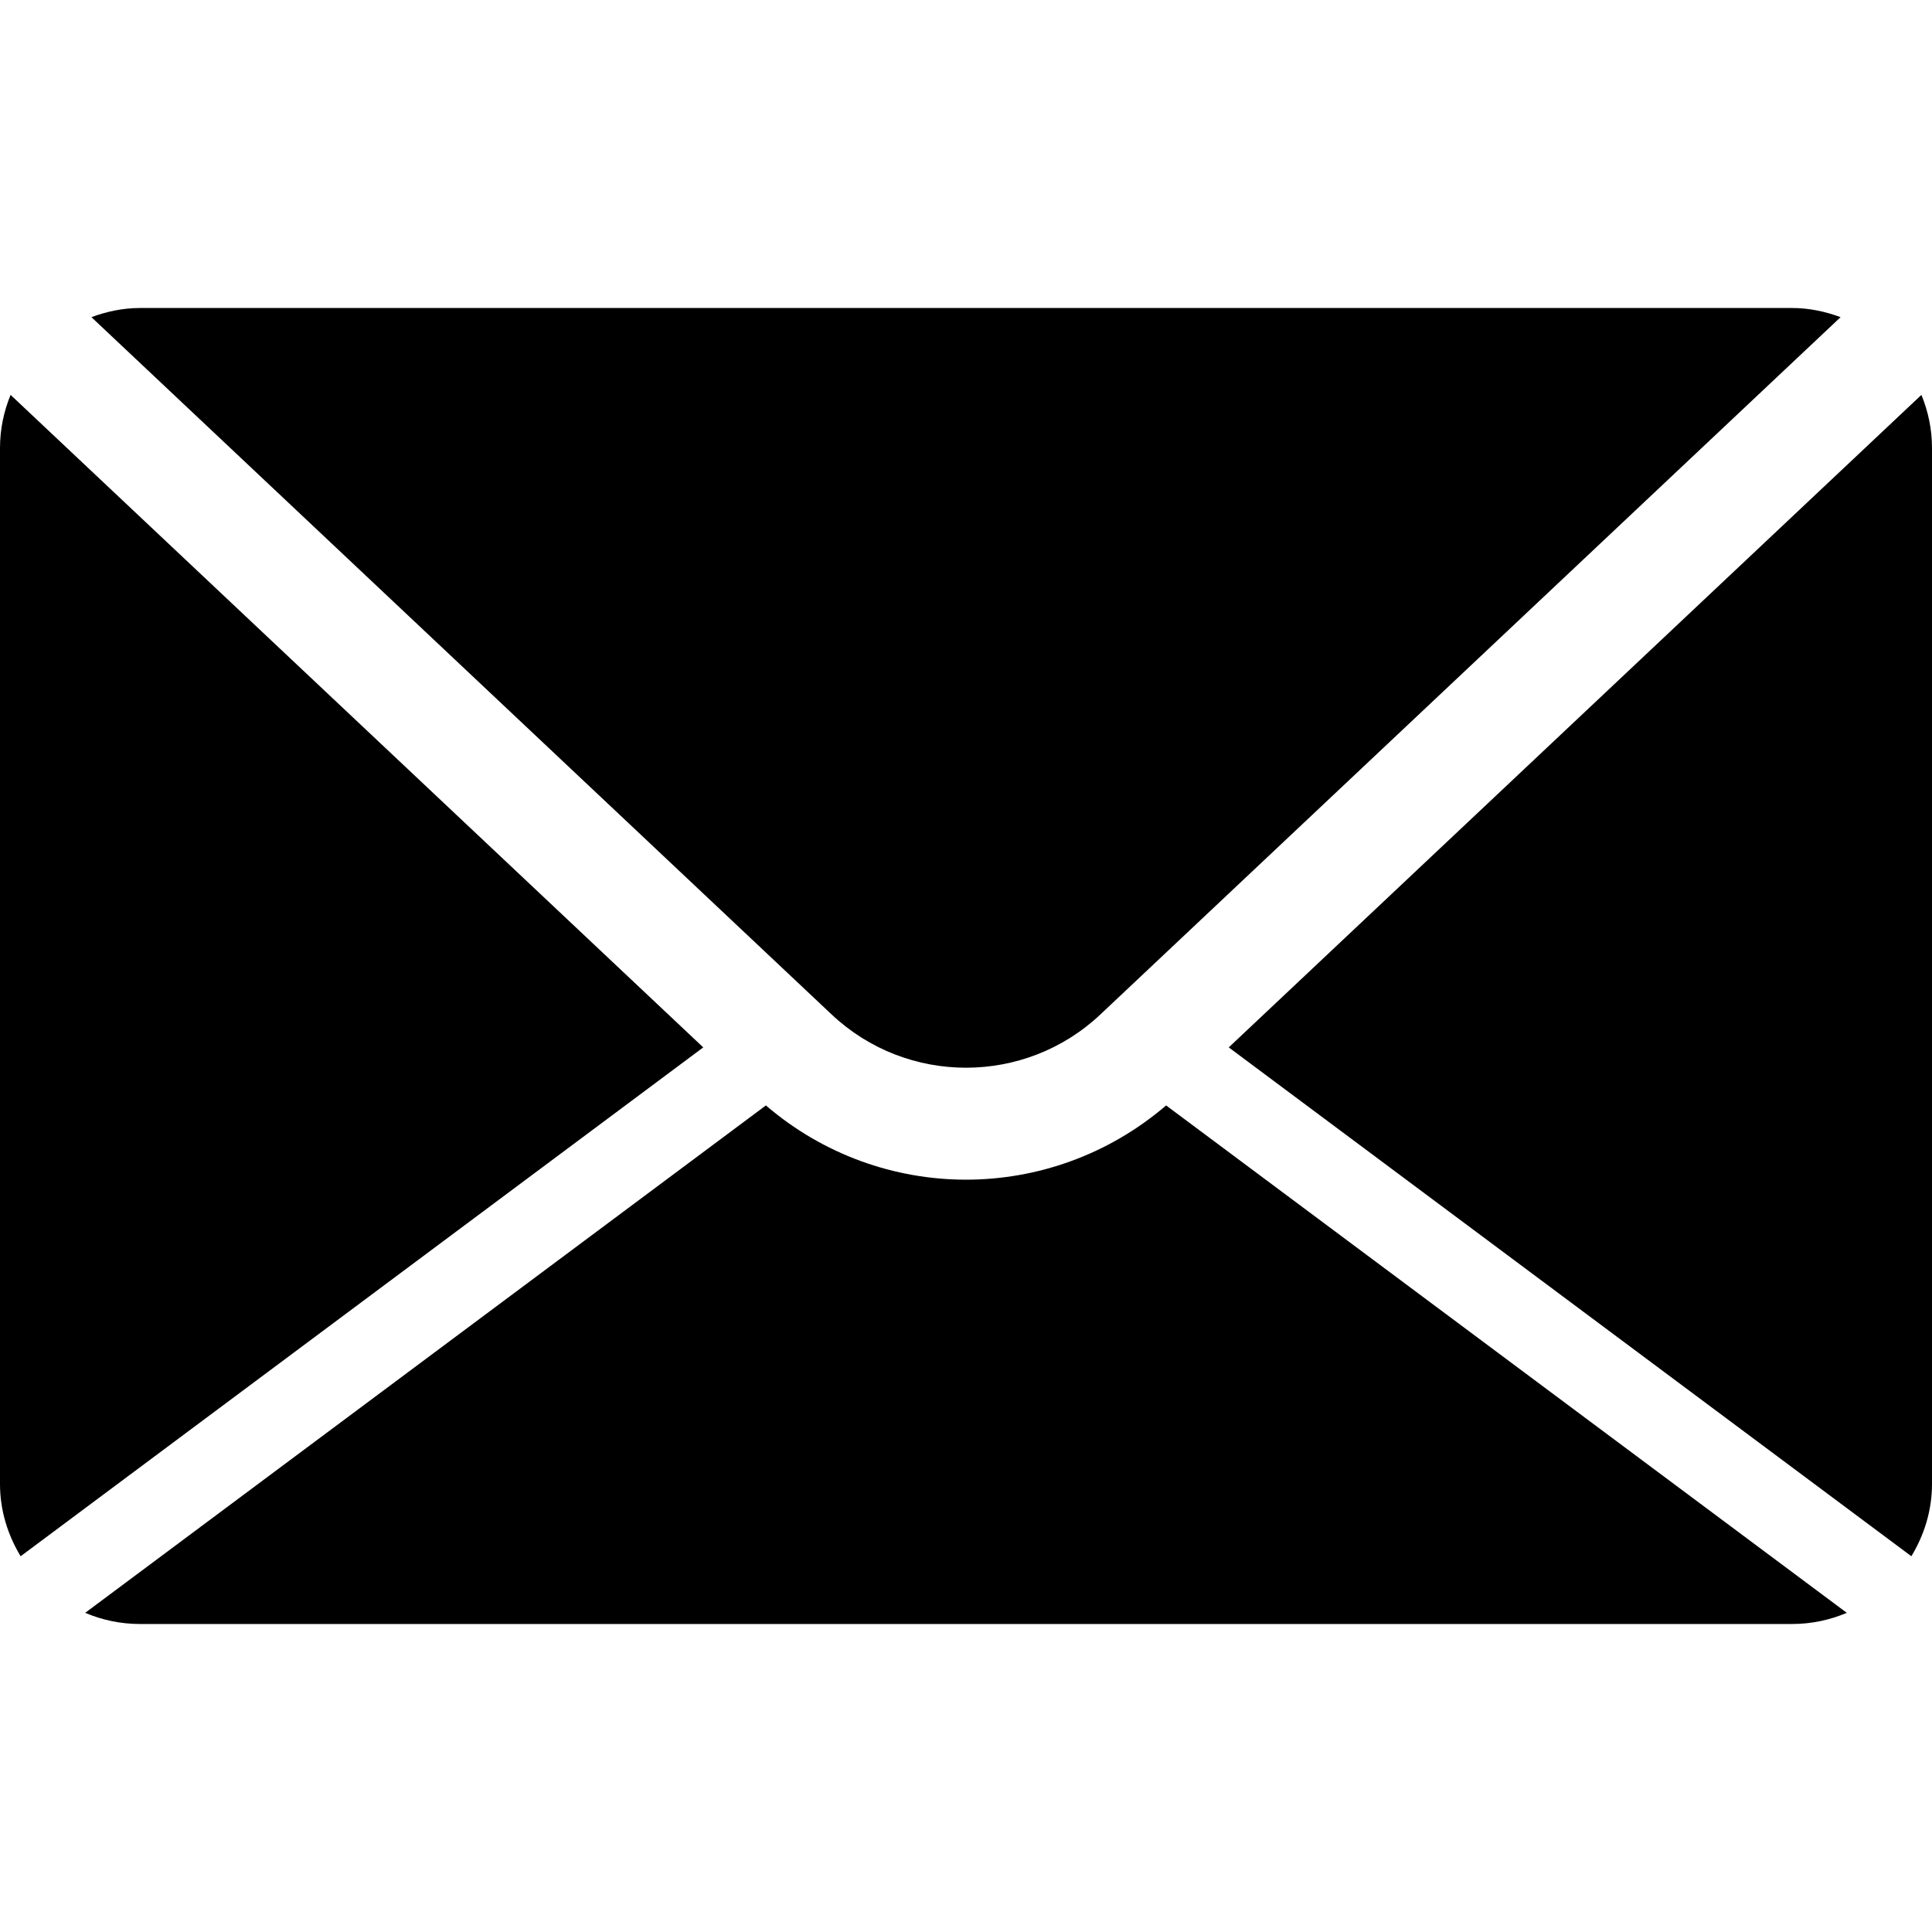
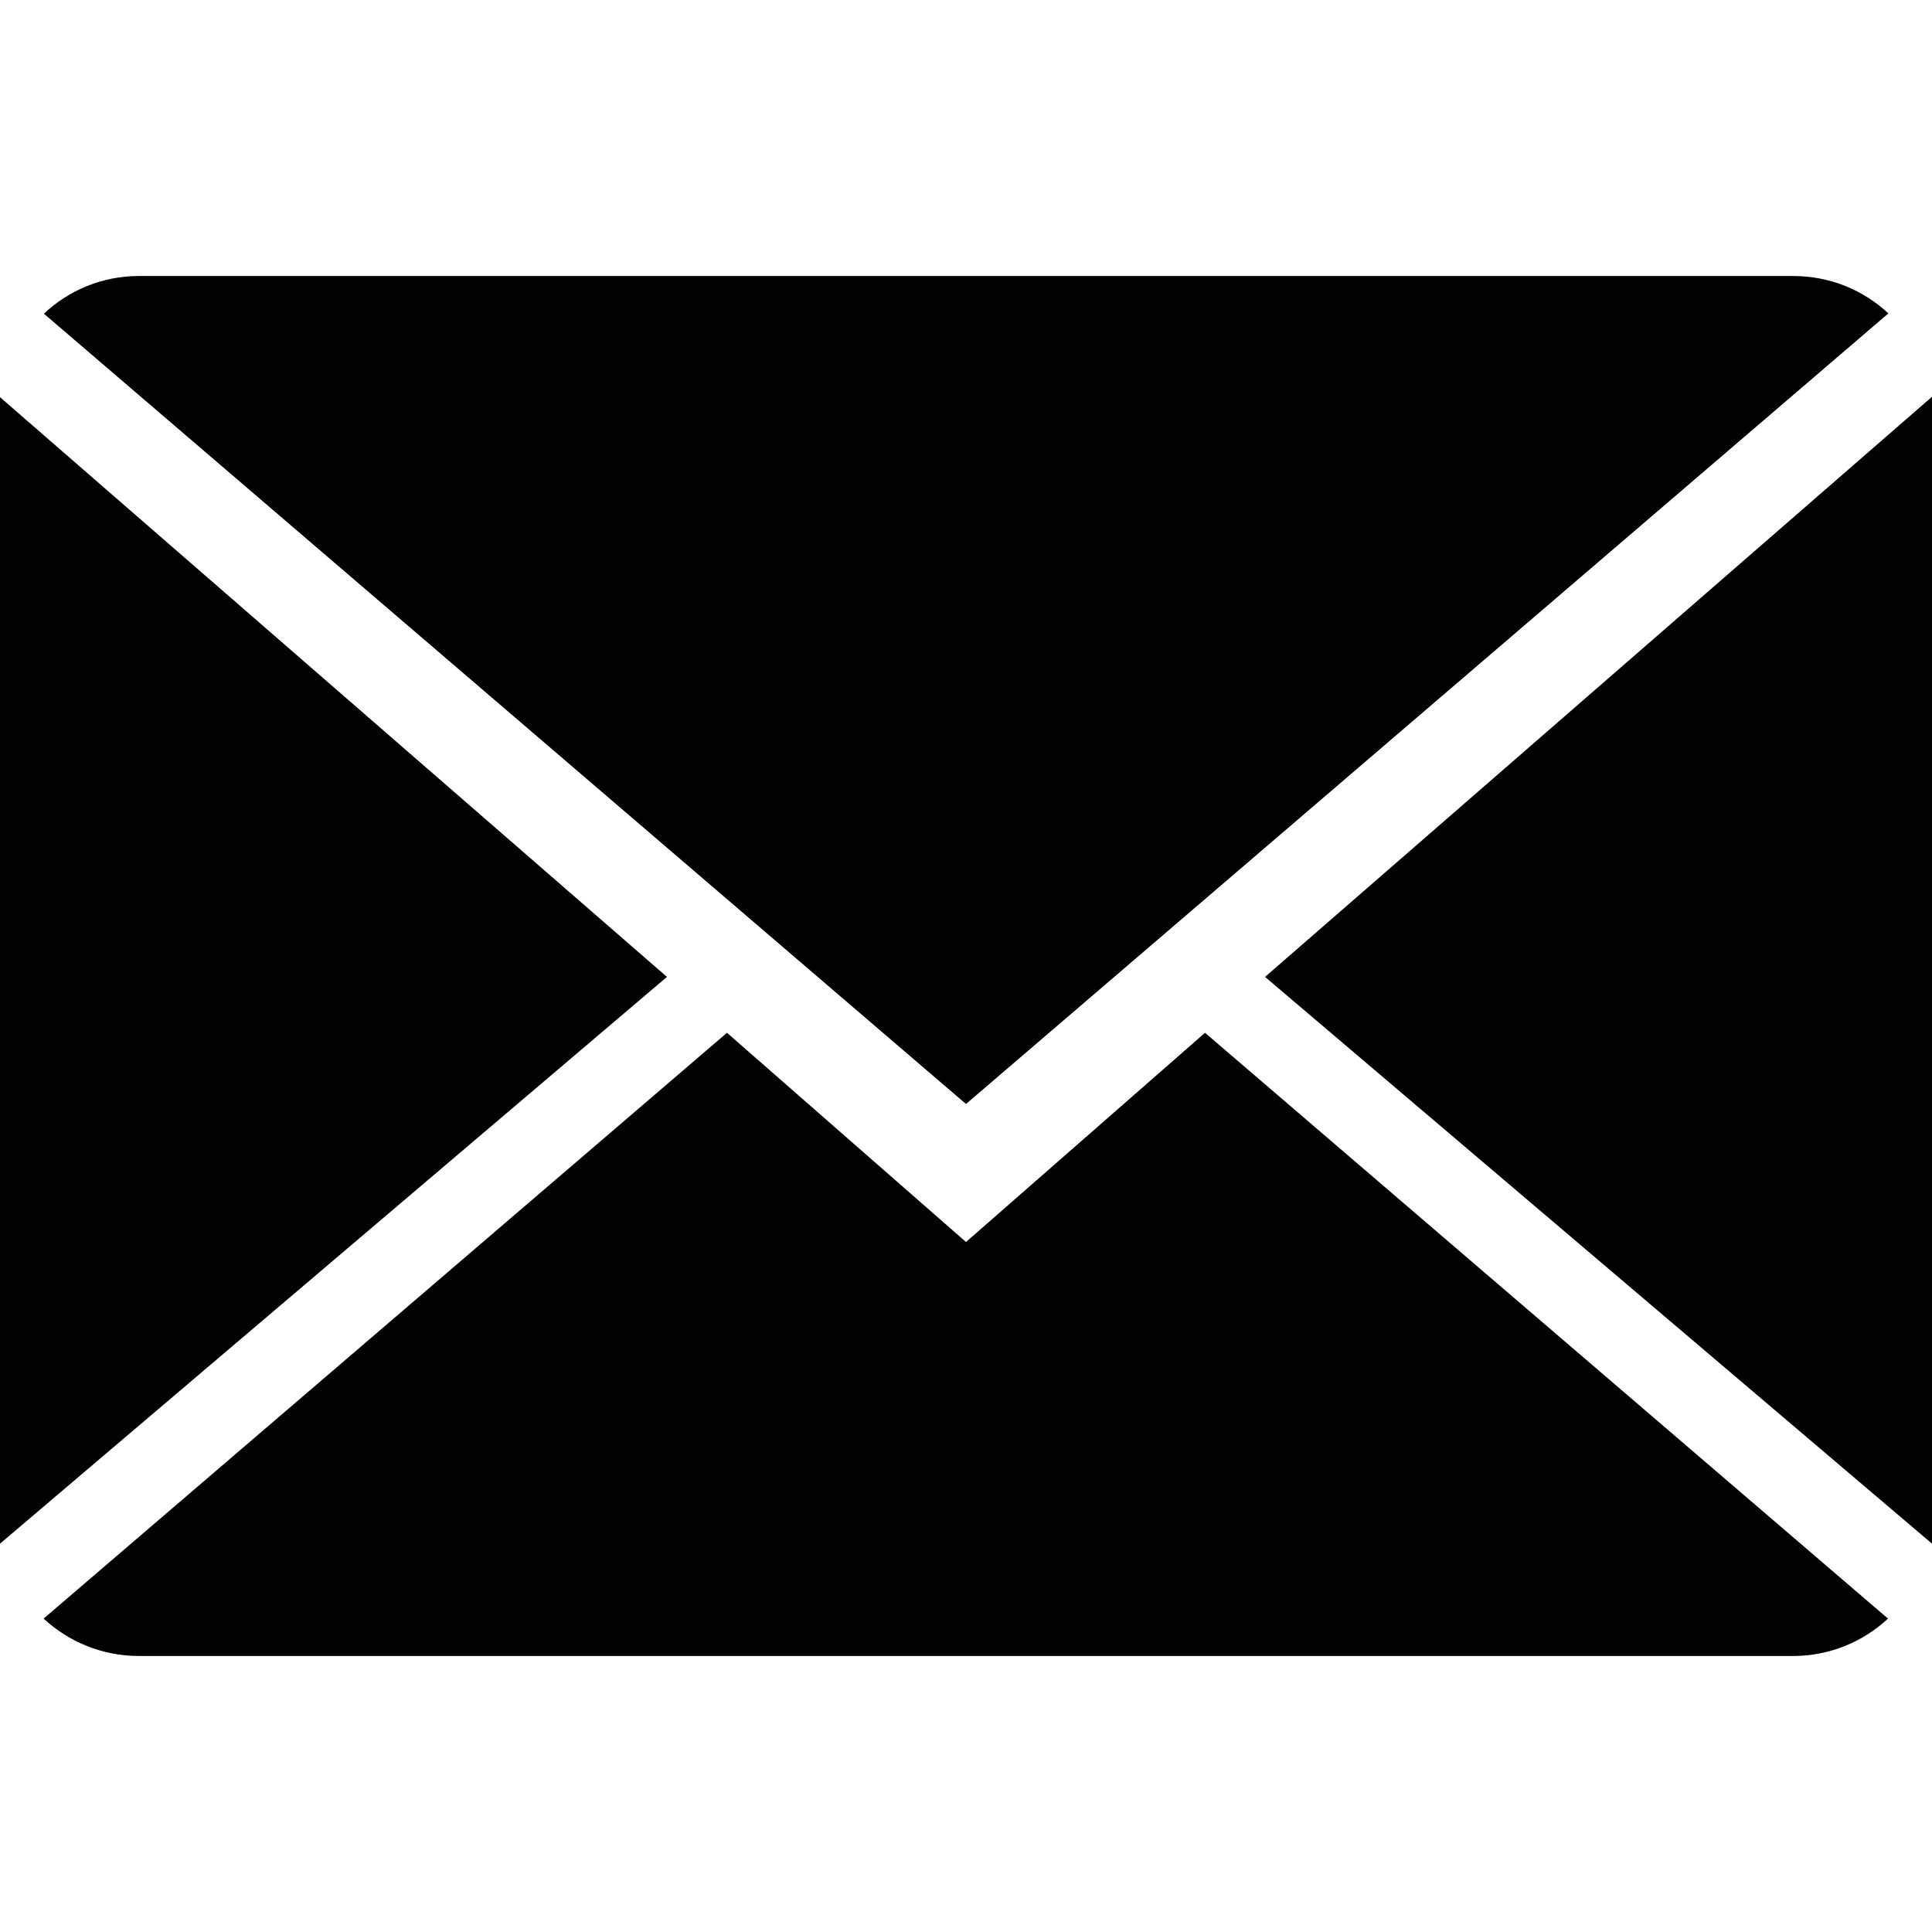
- <svg xmlns="http://www.w3.org/2000/svg" version="1.1" id="Capa_1" x="0px" y="0px" width="469.2px" height="469.2px" viewBox="0 0 469.2 469.2" style="enable-background:new 0 0 469.2 469.2;" xml:space="preserve">
+ <svg xmlns="http://www.w3.org/2000/svg" version="1.1" id="Capa_1" x="0px" y="0px" viewBox="0 0 14 14" style="enable-background:new 0 0 14 14;" xml:space="preserve">
  <g>
-     <path d="M22.202,77.023C25.888,75.657,29.832,74.8,34,74.8h401.2c4.168,0,8.112,0.857,11.798,2.224L267.24,246.364   c-18.299,17.251-46.975,17.251-65.28,0L22.202,77.023z M464.188,377.944c3.114-5.135,5.012-11.098,5.012-17.544V108.8   c0-4.569-0.932-8.915-2.57-12.899L298.411,254.367L464.188,377.944z M283.2,268.464c-13.961,11.961-31.253,18.027-48.6,18.027   c-17.347,0-34.64-6.06-48.6-18.027L20.692,391.687c4.094,1.741,8.582,2.714,13.308,2.714h401.2c4.726,0,9.214-0.973,13.308-2.714   L283.2,268.464z M2.571,95.9C0.932,99.885,0,104.23,0,108.8V360.4c0,6.446,1.897,12.409,5.012,17.544l165.777-123.577L2.571,95.9z" />
+     <g>
+       <path style="fill:#030104;" d="M7,9L5.268,7.484l-4.952,4.245C0.496,11.896,0.739,12,1.007,12h11.986    c0.267,0,0.509-0.104,0.688-0.271L8.732,7.484L7,9z" />
+       <path style="fill:#030104;" d="M13.684,2.271C13.504,2.103,13.262,2,12.993,2H1.007C0.74,2,0.498,2.104,0.318,2.273L7,8    L13.684,2.271z" />
+       <polygon style="fill:#030104;" points="0,2.878 0,11.186 4.833,7.079   " />
+       <polygon style="fill:#030104;" points="9.167,7.079 14,11.186 14,2.875   " />
+     </g>
  </g>
  <g>
</g>
  <g>
</g>
  <g>
</g>
  <g>
</g>
  <g>
</g>
  <g>
</g>
  <g>
</g>
  <g>
</g>
  <g>
</g>
  <g>
</g>
  <g>
</g>
  <g>
</g>
  <g>
</g>
  <g>
</g>
  <g>
</g>
</svg>
